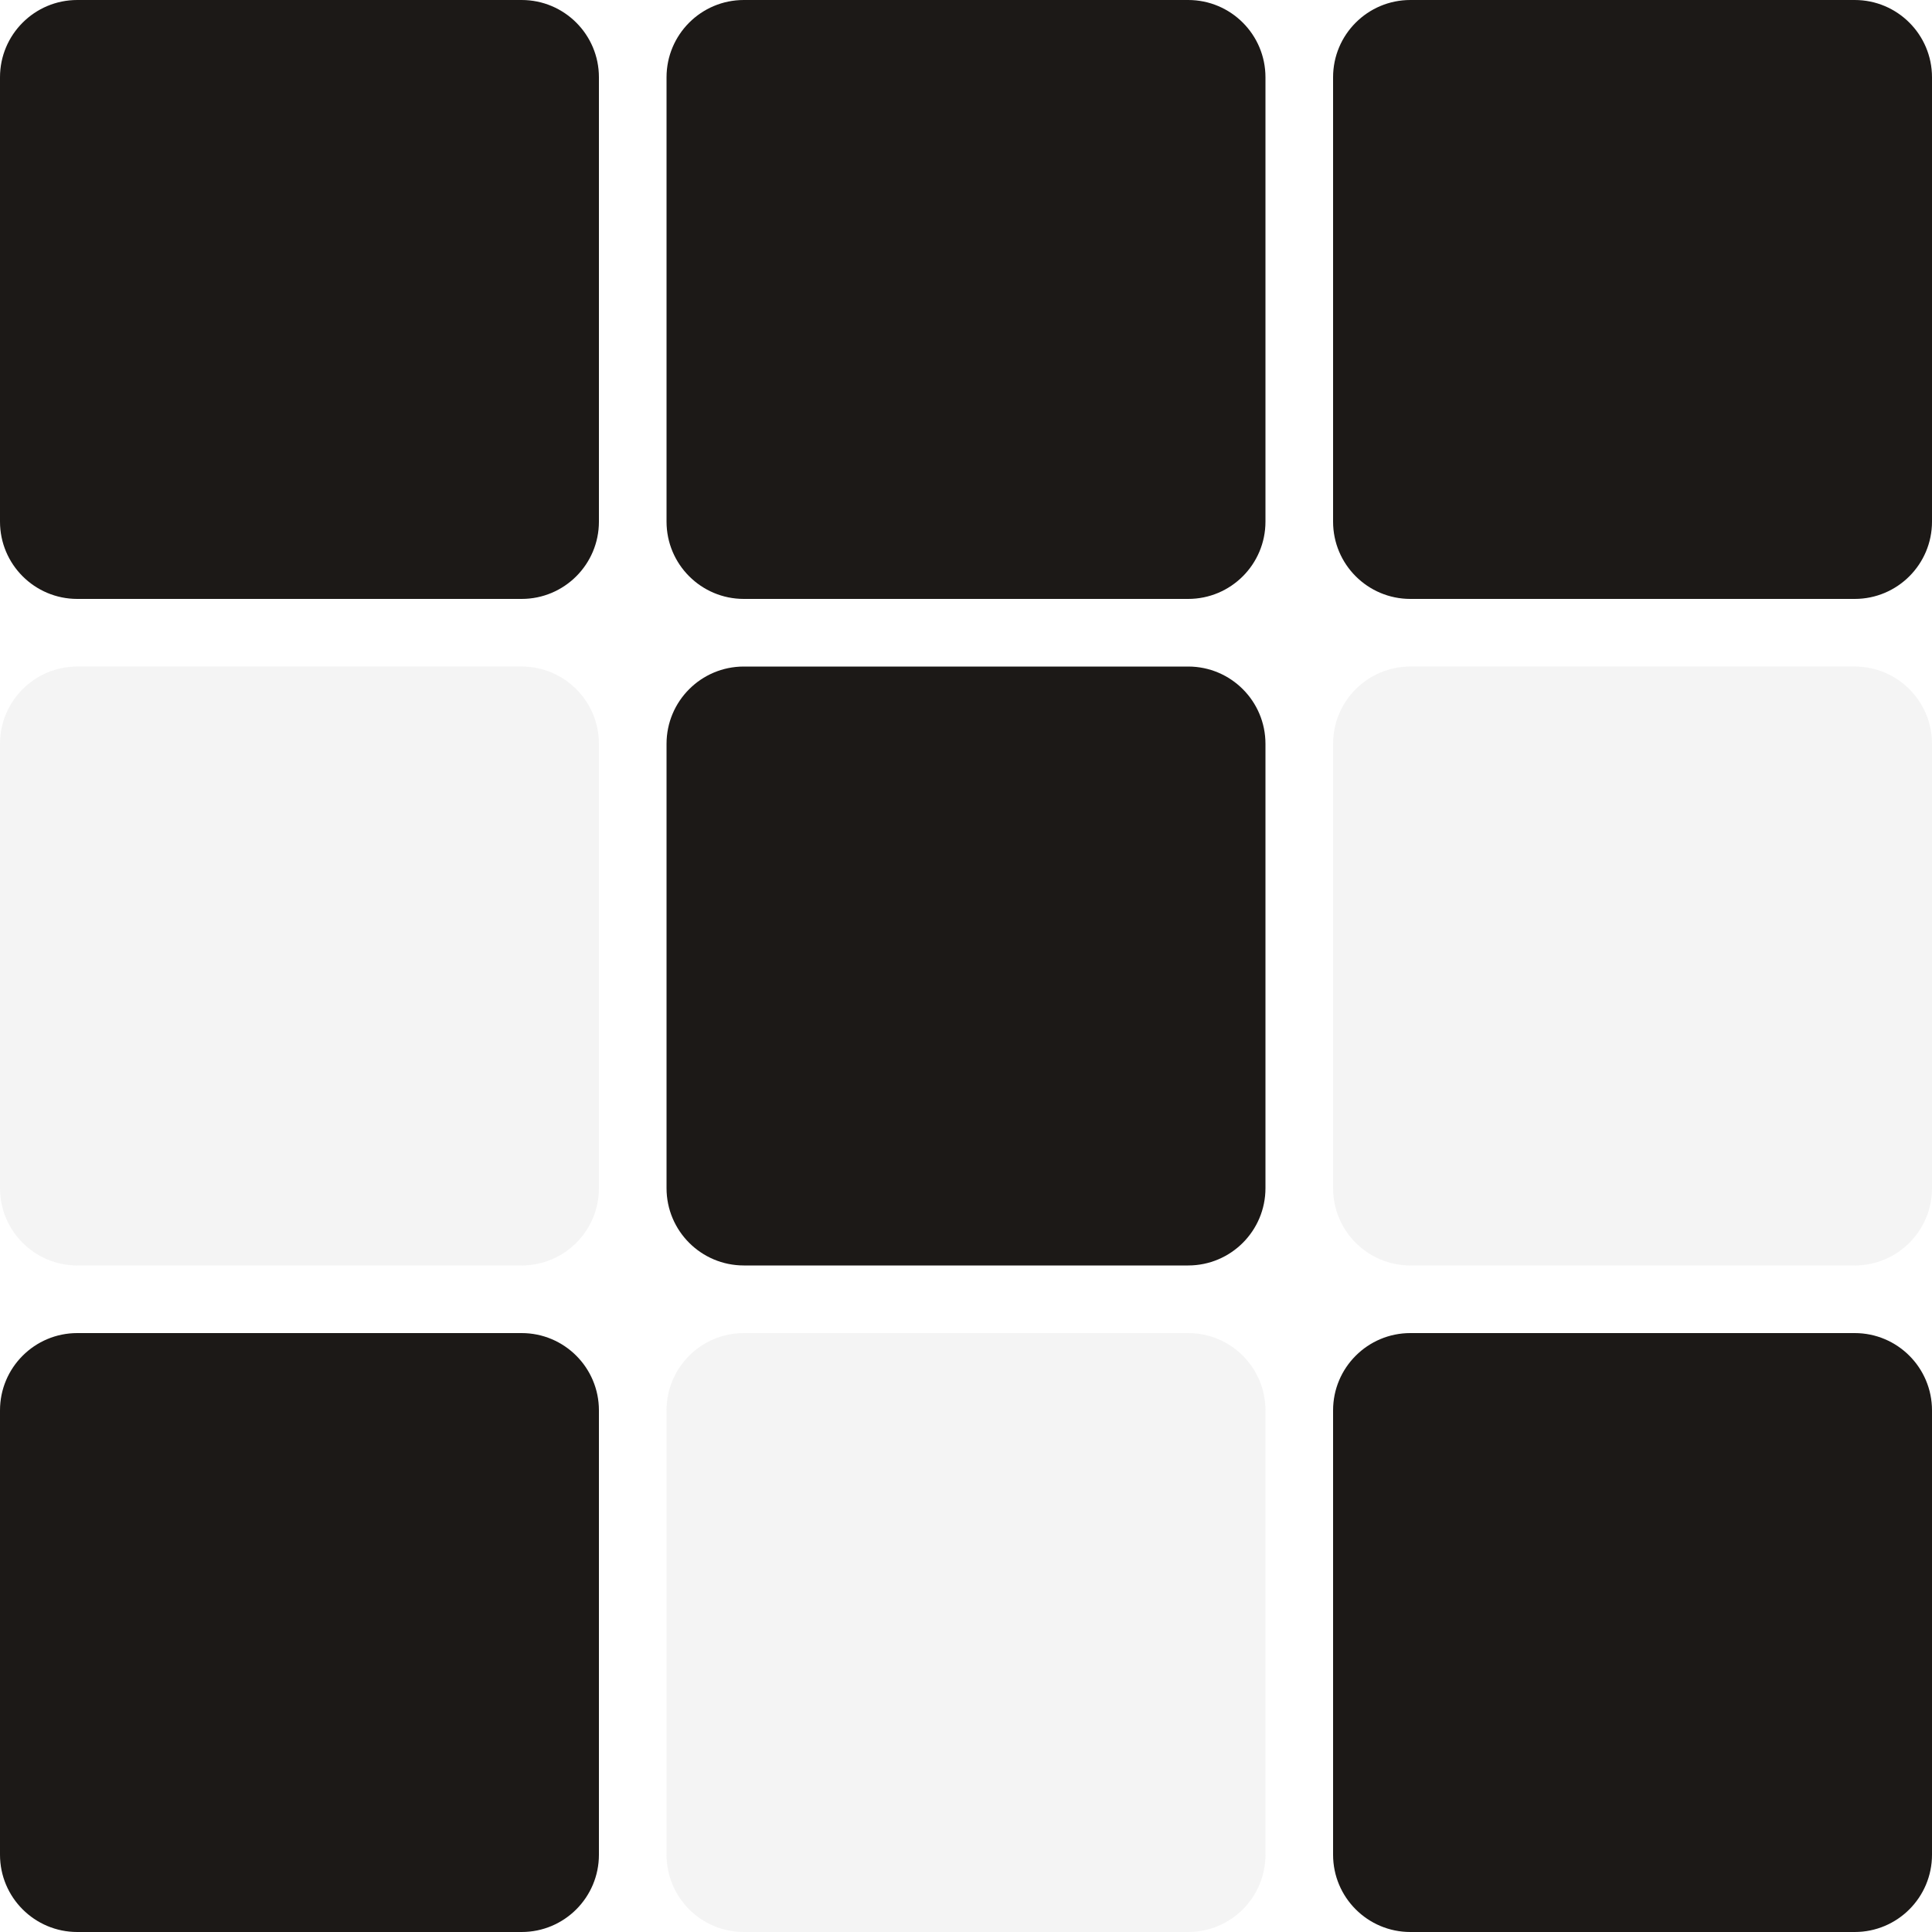
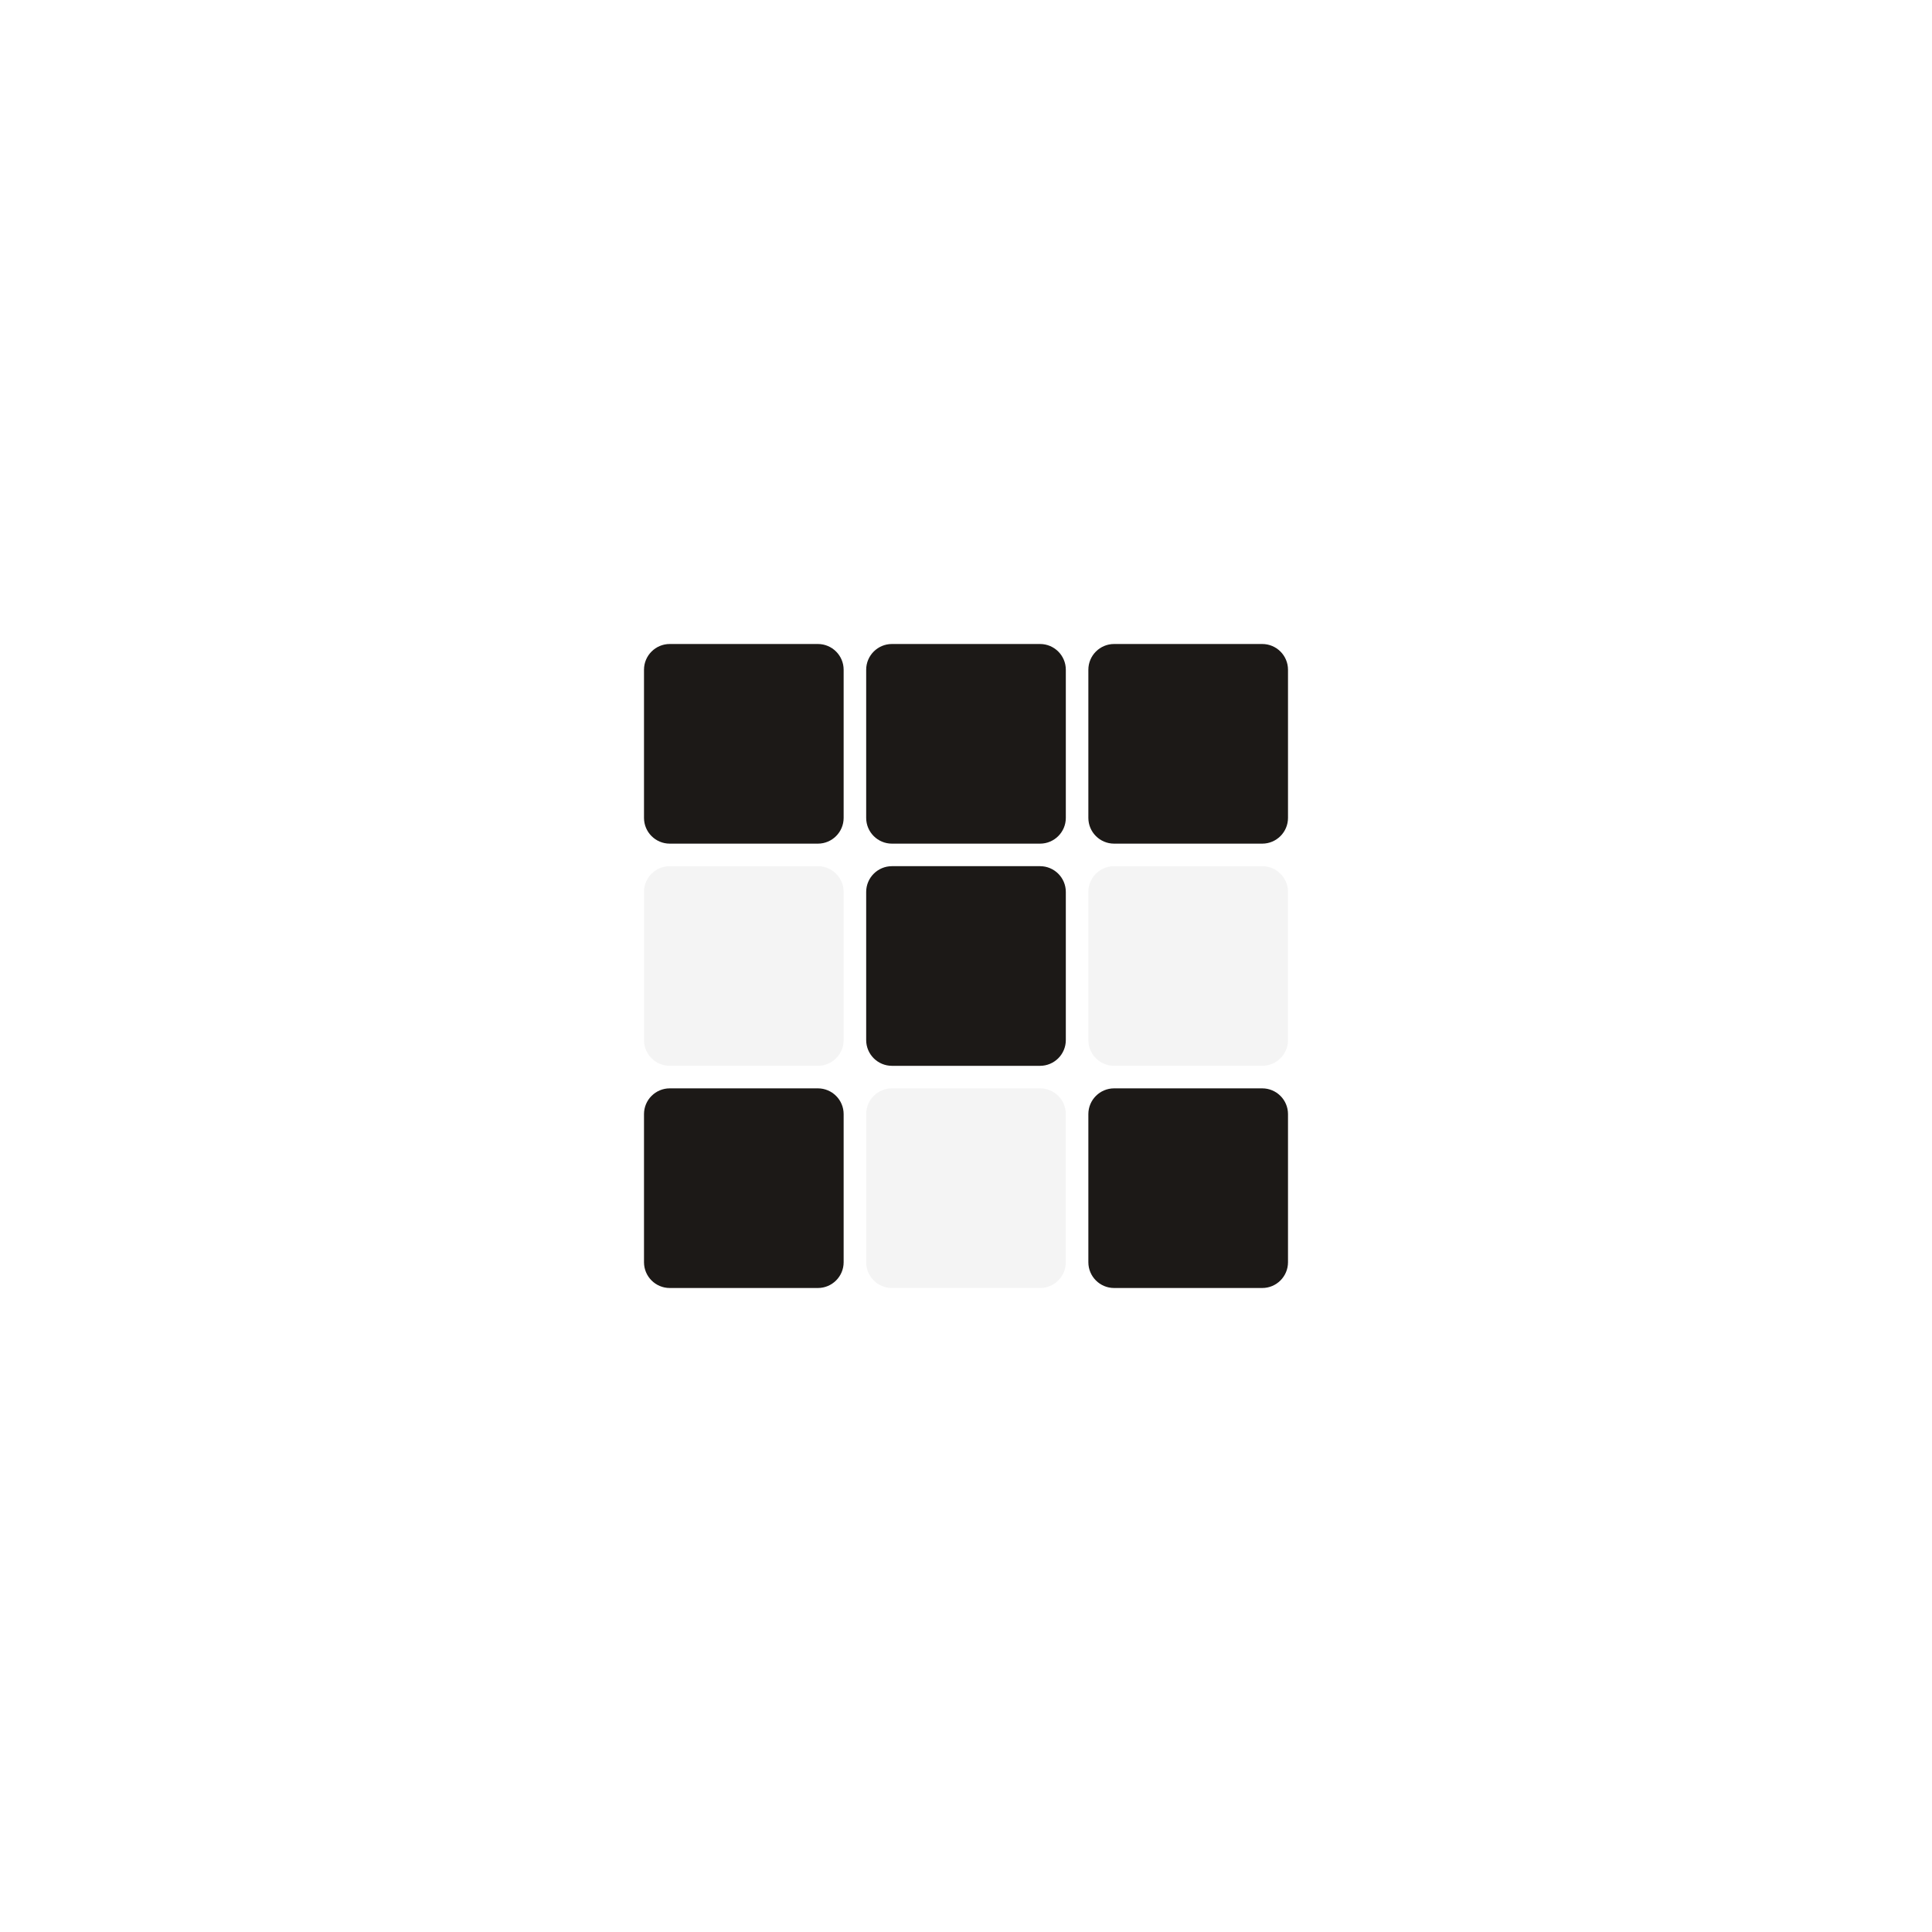
- <svg xmlns="http://www.w3.org/2000/svg" width="100" height="100" viewBox="0 0 100 100" fill="#F0F9F9">
-   <rect x="0" y="0" width="31" height="31" rx="4" ry="4" fill="hsl(24, 9.8%, 10%)" />
-   <rect x="34.5" y="0" width="31" height="31" rx="4" ry="4" fill="hsl(24, 9.8%, 10%)" />
-   <rect x="69" y="0" width="31" height="31" rx="4" ry="4" fill="hsl(24, 9.8%, 10%)" />
-   <rect x="0" y="34.5" width="31" height="31" rx="4" ry="4" fill="hsl(24, 9.8%, 10%, 0.05)" />
-   <rect x="34.5" y="34.5" width="31" height="31" rx="4" ry="4" fill="hsl(24, 9.8%, 10%)" />
-   <rect x="69" y="34.5" width="31" height="31" rx="4" ry="4" fill="hsl(24, 9.8%, 10%, 0.05)" />
-   <rect x="0" y="69" width="31" height="31" rx="4" ry="4" fill="hsl(24, 9.8%, 10%)" />
-   <rect x="34.5" y="69" width="31" height="31" rx="4" ry="4" fill="hsl(24, 9.8%, 10%, 0.05)" />
-   <rect x="69" y="69" width="31" height="31" rx="4" ry="4" fill="hsl(24, 9.8%, 10%)" />
+ <svg xmlns="http://www.w3.org/2000/svg" width="300" height="300" viewBox="0 0 300 300" fill="#F0F9F9">
+   <rect x="100" y="100" width="31" height="31" rx="4" ry="4" fill="hsl(24, 9.8%, 10%)" />
+   <rect x="134.5" y="100" width="31" height="31" rx="4" ry="4" fill="hsl(24, 9.8%, 10%)" />
+   <rect x="169" y="100" width="31" height="31" rx="4" ry="4" fill="hsl(24, 9.8%, 10%)" />
+   <rect x="100" y="134.5" width="31" height="31" rx="4" ry="4" fill="hsl(24, 9.8%, 10%, 0.05)" />
+   <rect x="134.5" y="134.5" width="31" height="31" rx="4" ry="4" fill="hsl(24, 9.8%, 10%)" />
+   <rect x="169" y="134.5" width="31" height="31" rx="4" ry="4" fill="hsl(24, 9.8%, 10%, 0.05)" />
+   <rect x="100" y="169" width="31" height="31" rx="4" ry="4" fill="hsl(24, 9.8%, 10%)" />
+   <rect x="134.5" y="169" width="31" height="31" rx="4" ry="4" fill="hsl(24, 9.8%, 10%, 0.05)" />
+   <rect x="169" y="169" width="31" height="31" rx="4" ry="4" fill="hsl(24, 9.8%, 10%)" />
</svg>
